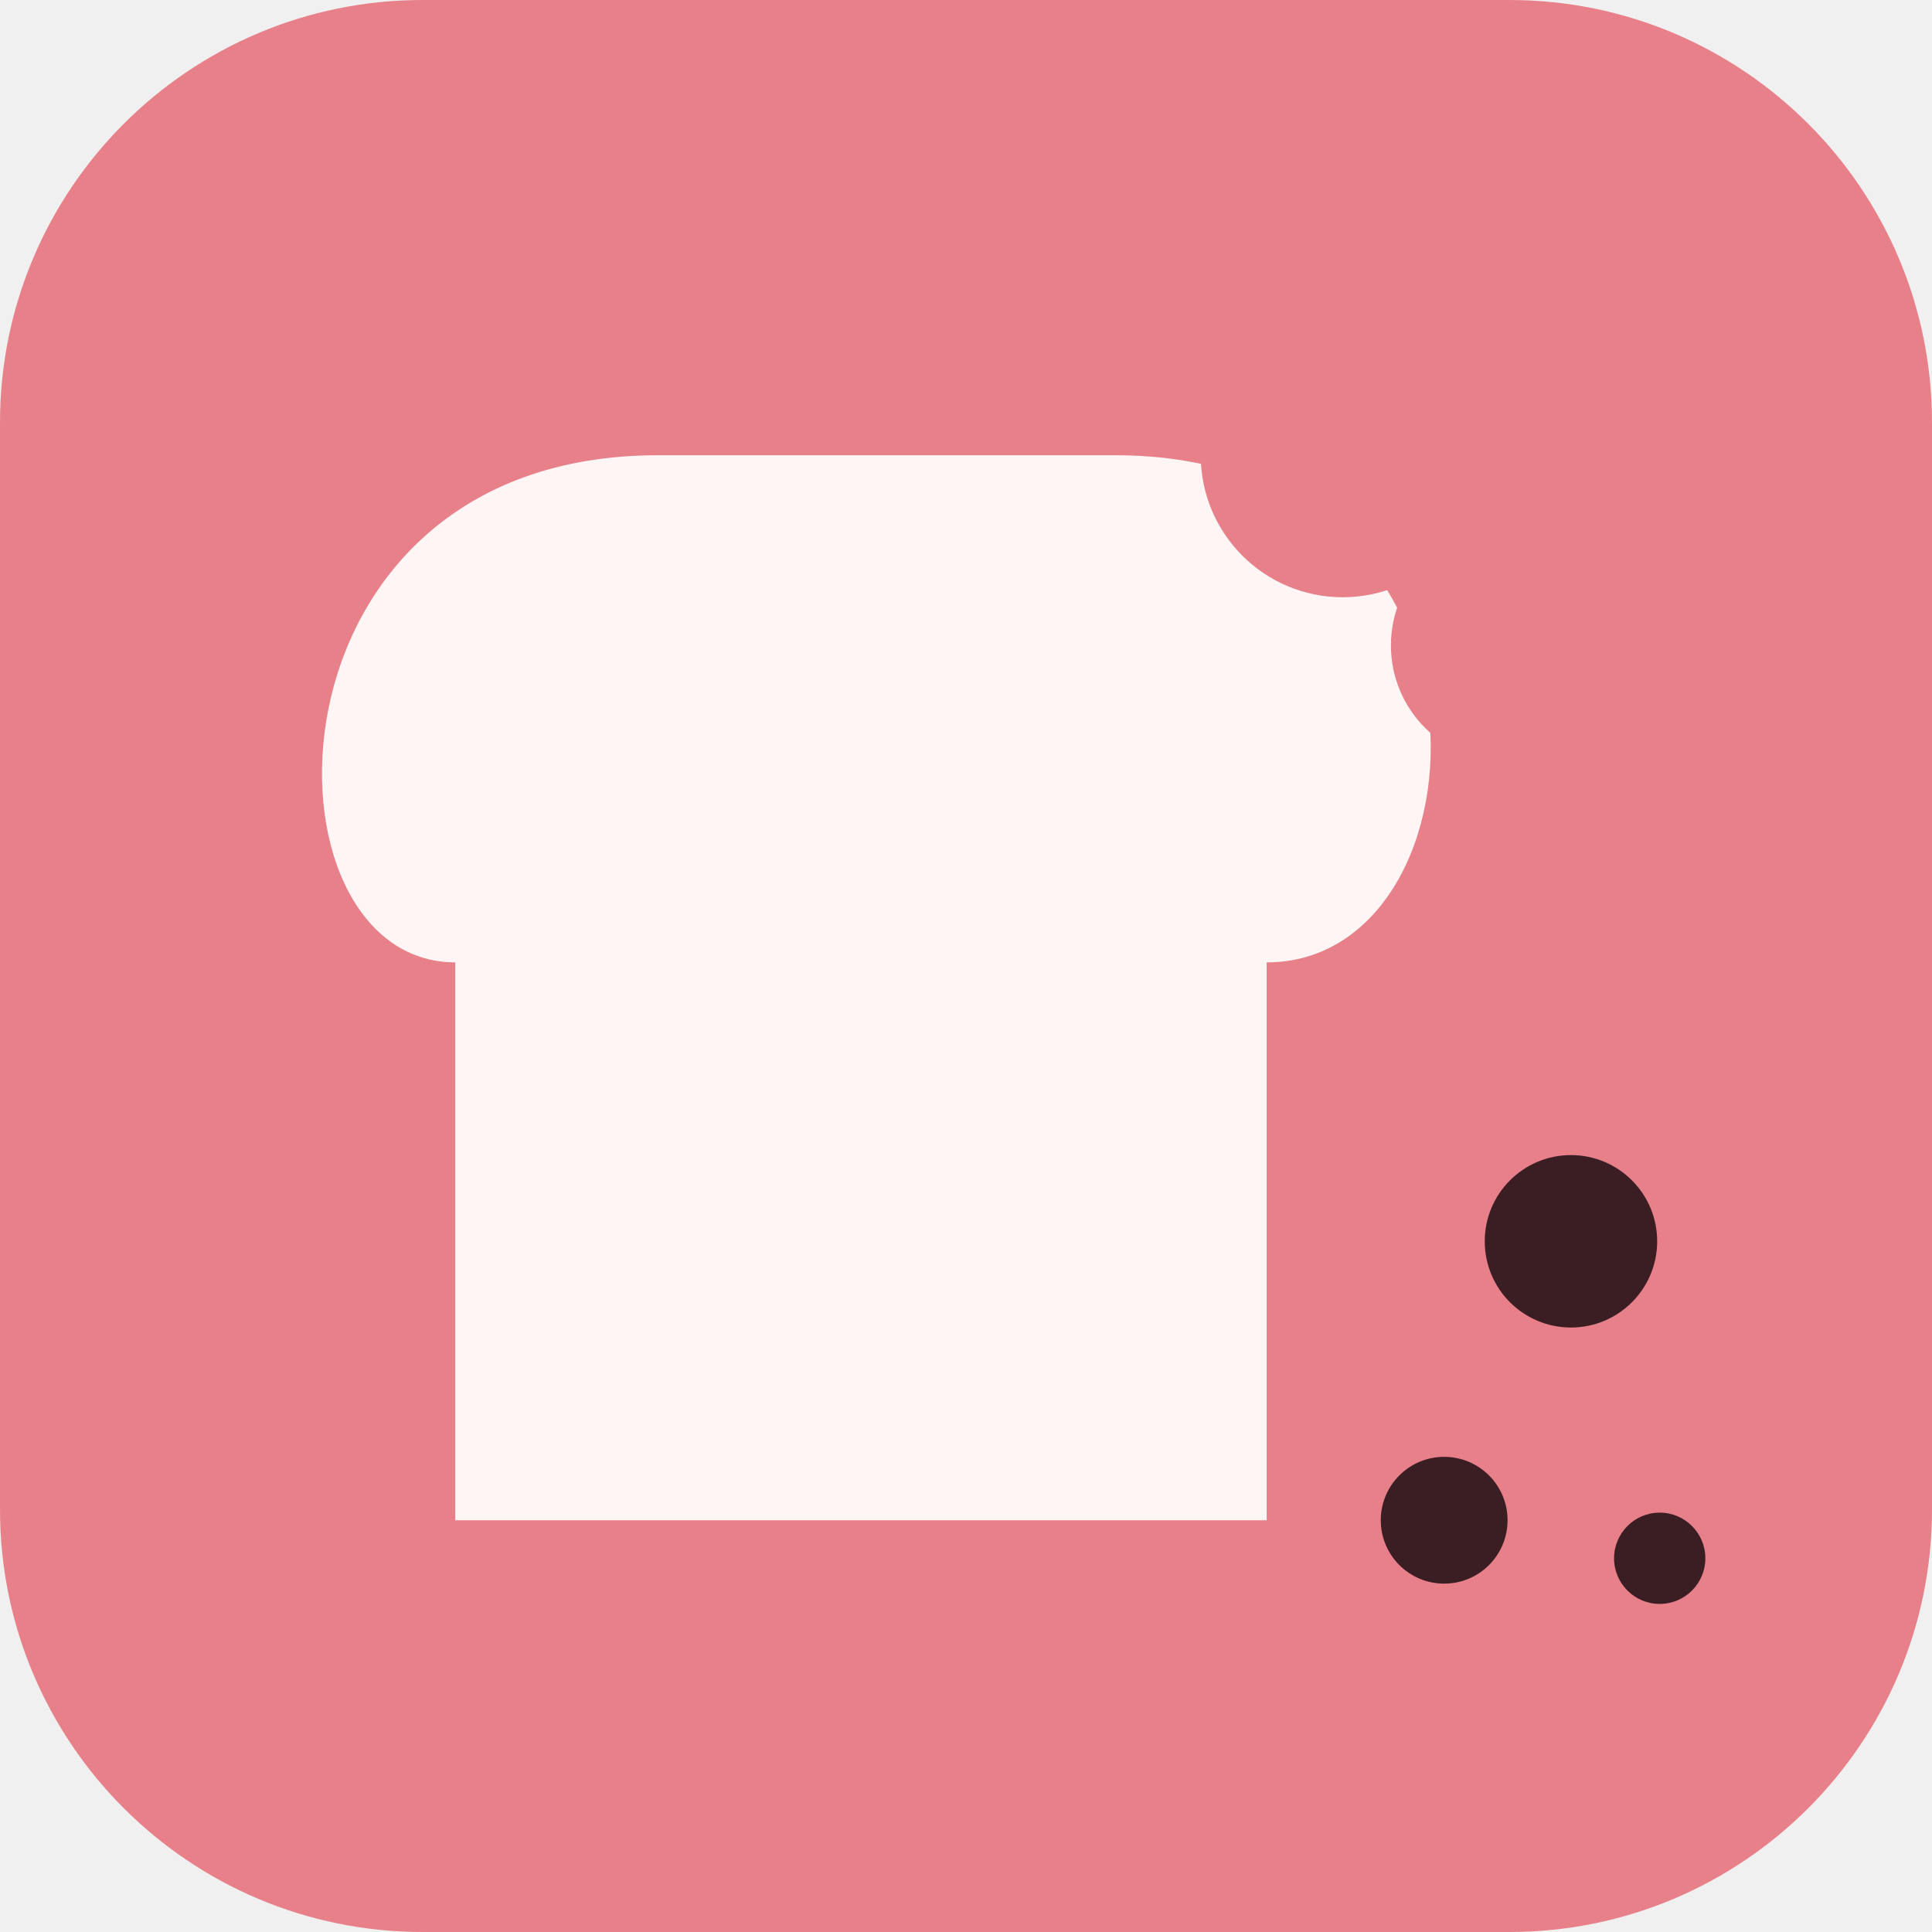
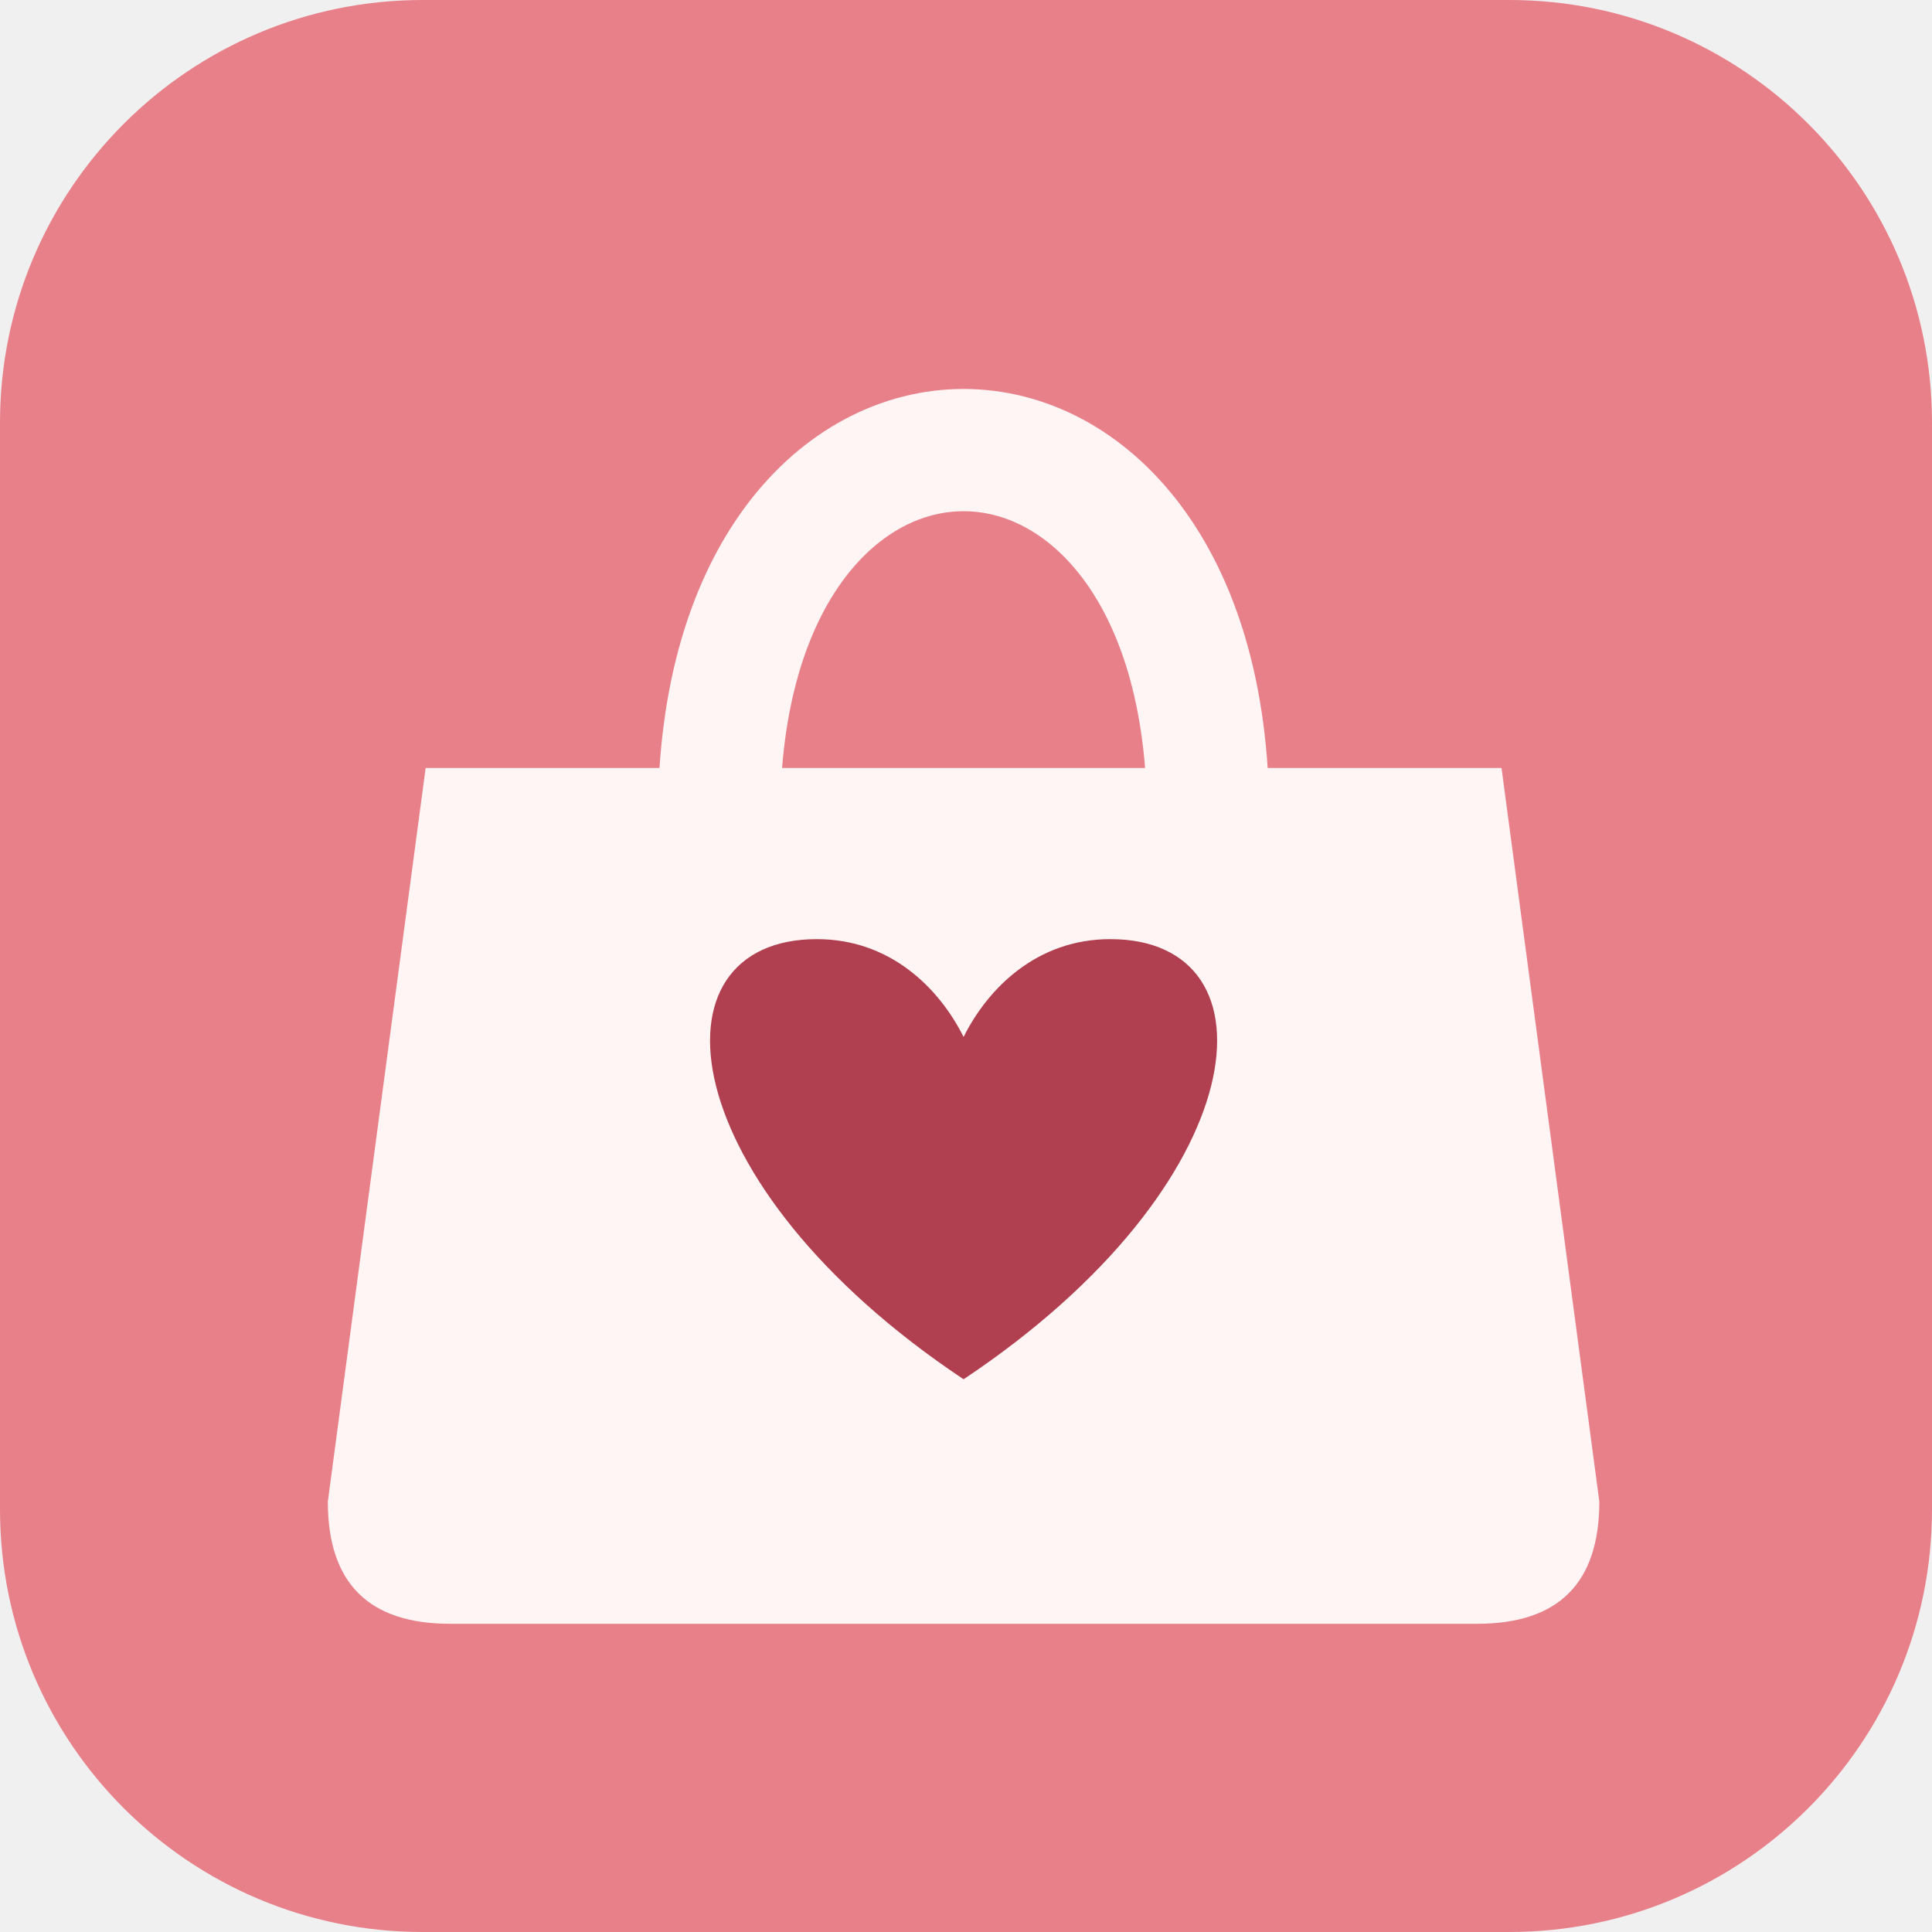
<svg xmlns="http://www.w3.org/2000/svg" viewBox="0 0 64 64">
  <rect width="64" height="64" rx="14" fill="#E8808A" />
-   <g transform="translate(5 5) scale(.84)">
-     <mask id="b">
-       <rect width="64" height="64" fill="#fff" />
-       <circle cx="47" cy="12" r="5.6" fill="#000" />
-       <circle cx="53.5" cy="19.5" r="4.6" fill="#000" />
-     </mask>
-     <path d="M12 54V32C4 32 4 12 20 12H38C54 12 53 32 44 32V54Z" fill="#FFF5F5" mask="url(#b)" />
-     <circle cx="56" cy="43" r="3.4" fill="#3B1E24" />
-     <circle cx="51" cy="54" r="2.5" fill="#3B1E24" />
-     <circle cx="59.5" cy="55.5" r="1.8" fill="#3B1E24" />
+   <g transform="translate(6 6) scale(.81)">
+     <path d="M22 26C22 6 42 6 42 26" fill="none" stroke="#FFF5F5" stroke-width="5" stroke-linecap="round" />
+     <path d="M10 24H54L58 54Q58 59 53 59H11Q6 59 6 54Z" fill="#FFF5F5" />
+     <path d="M32 49C20 41 19 31 26 31C29 31 31 33 32 35C33 33 35 31 38 31C45 31 44 41 32 49Z" fill="#B03F4F" />
  </g>
</svg>
